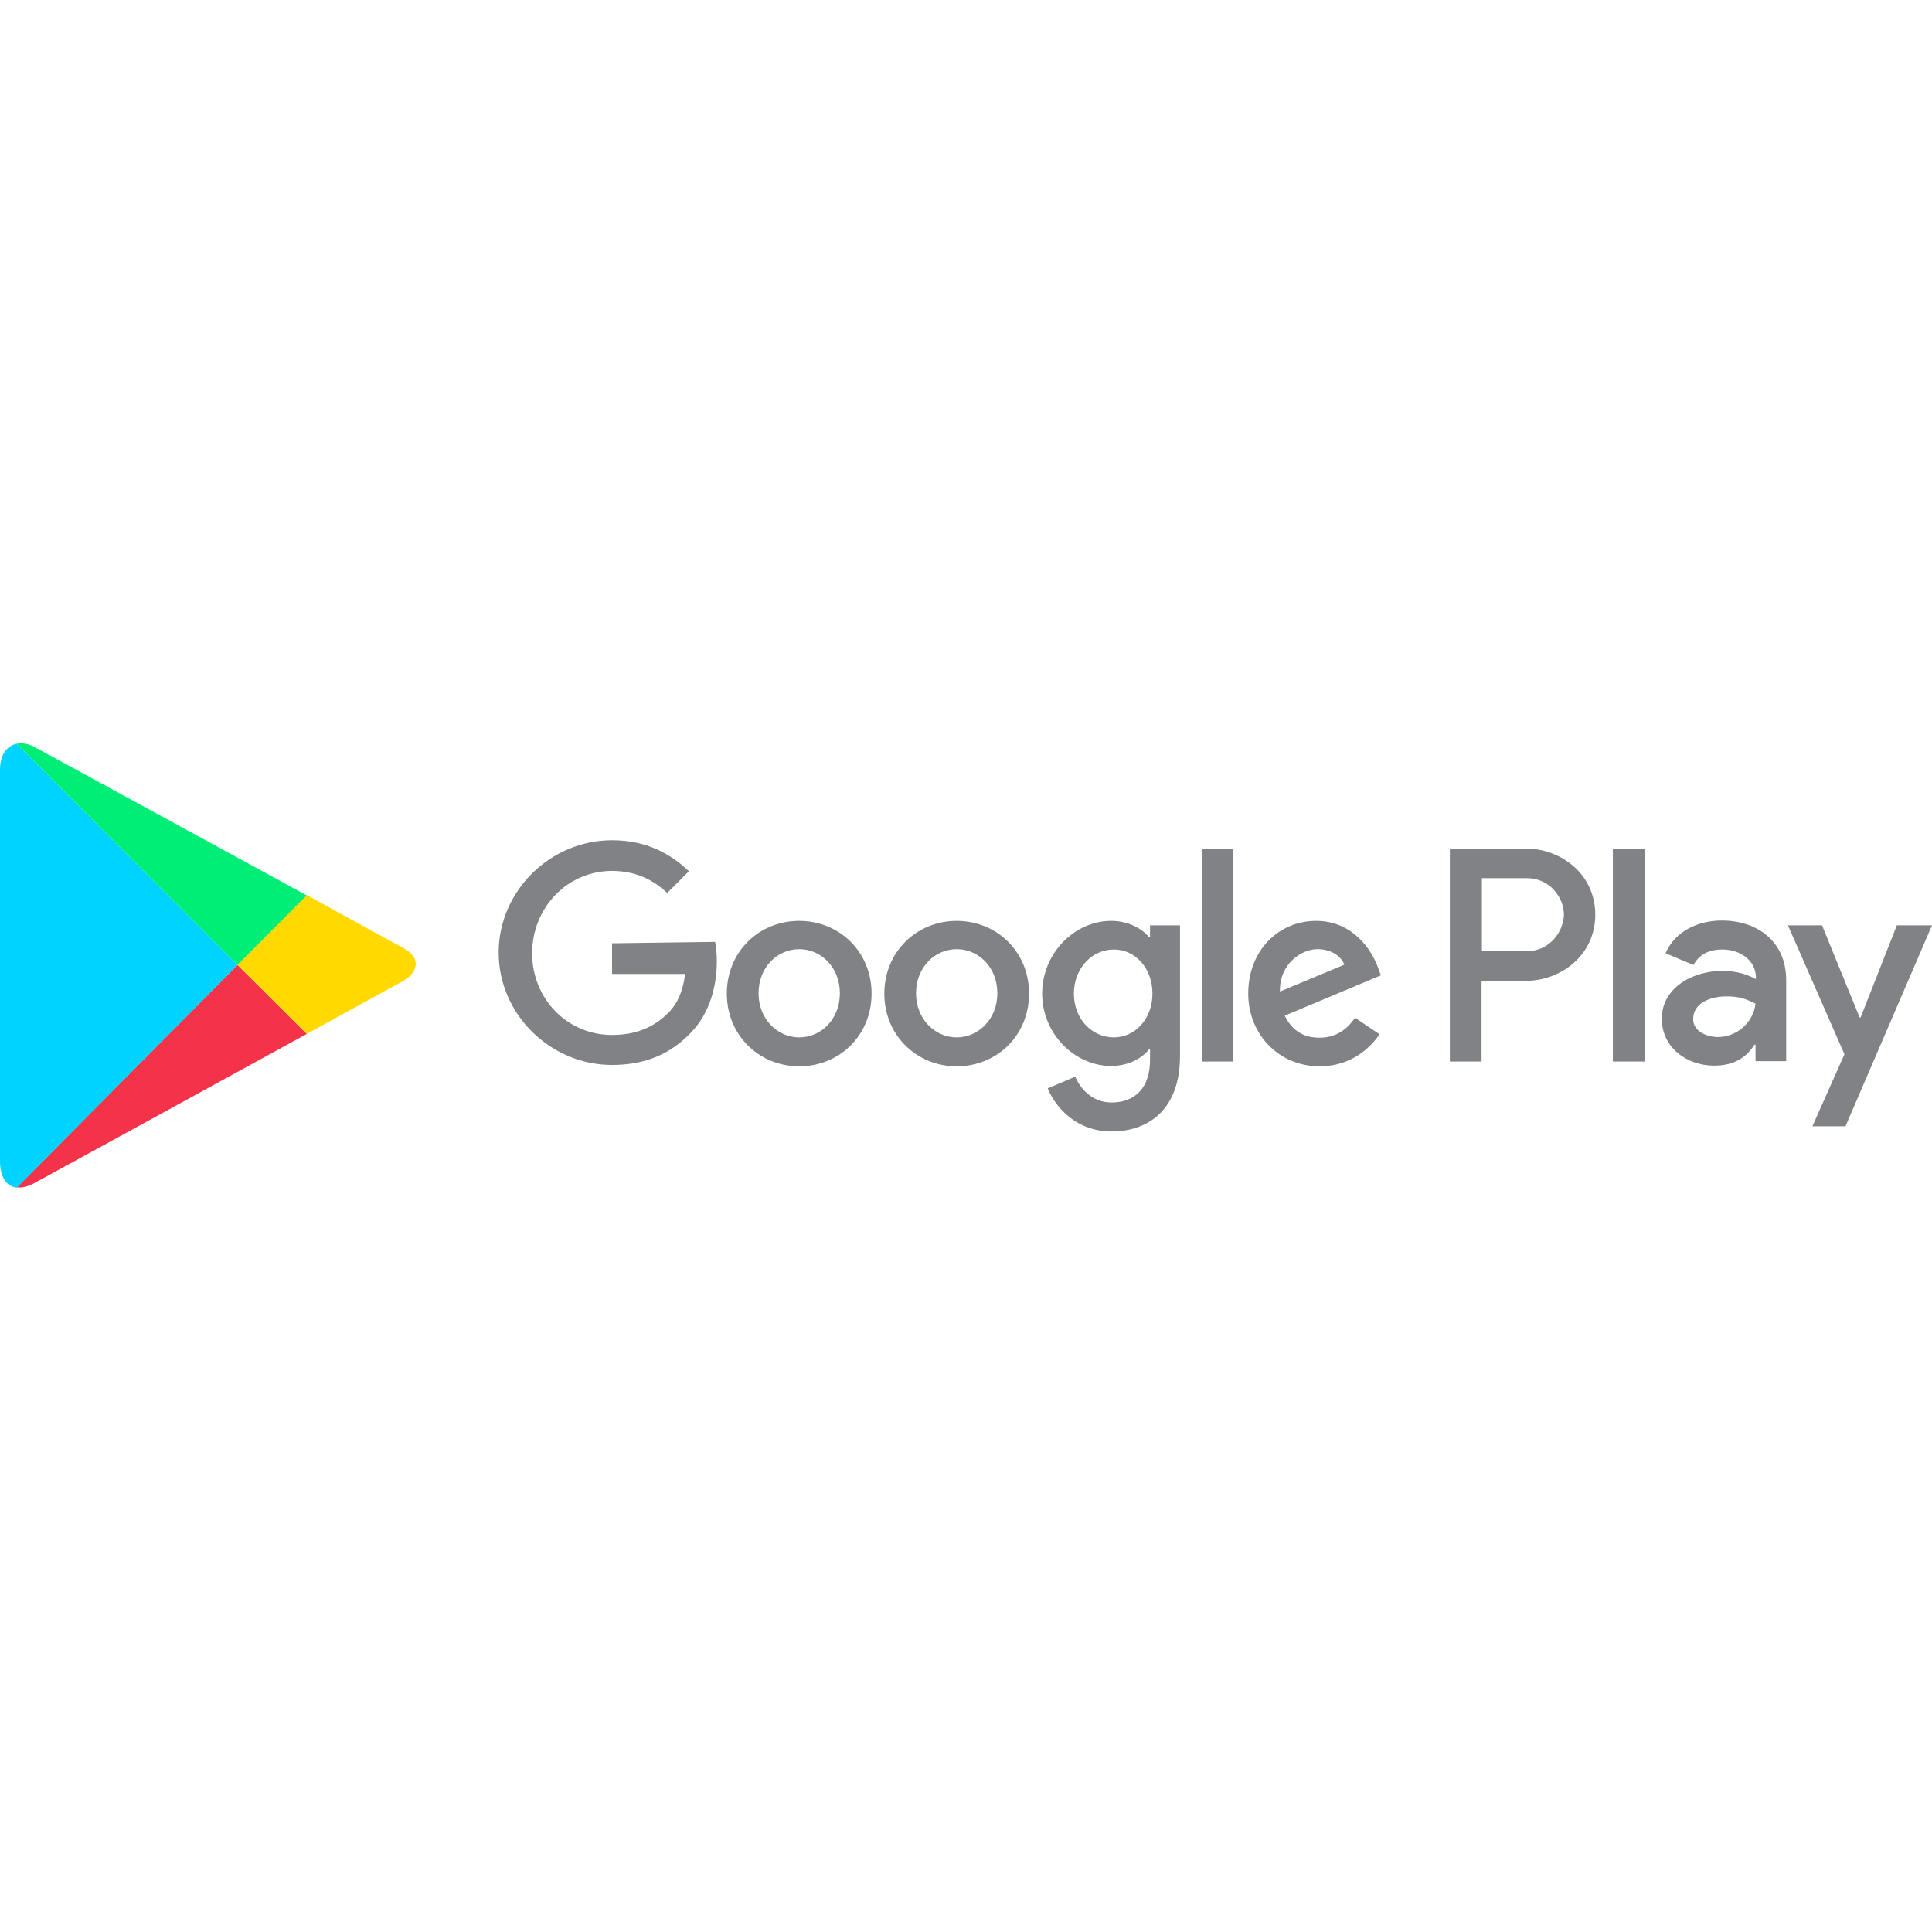
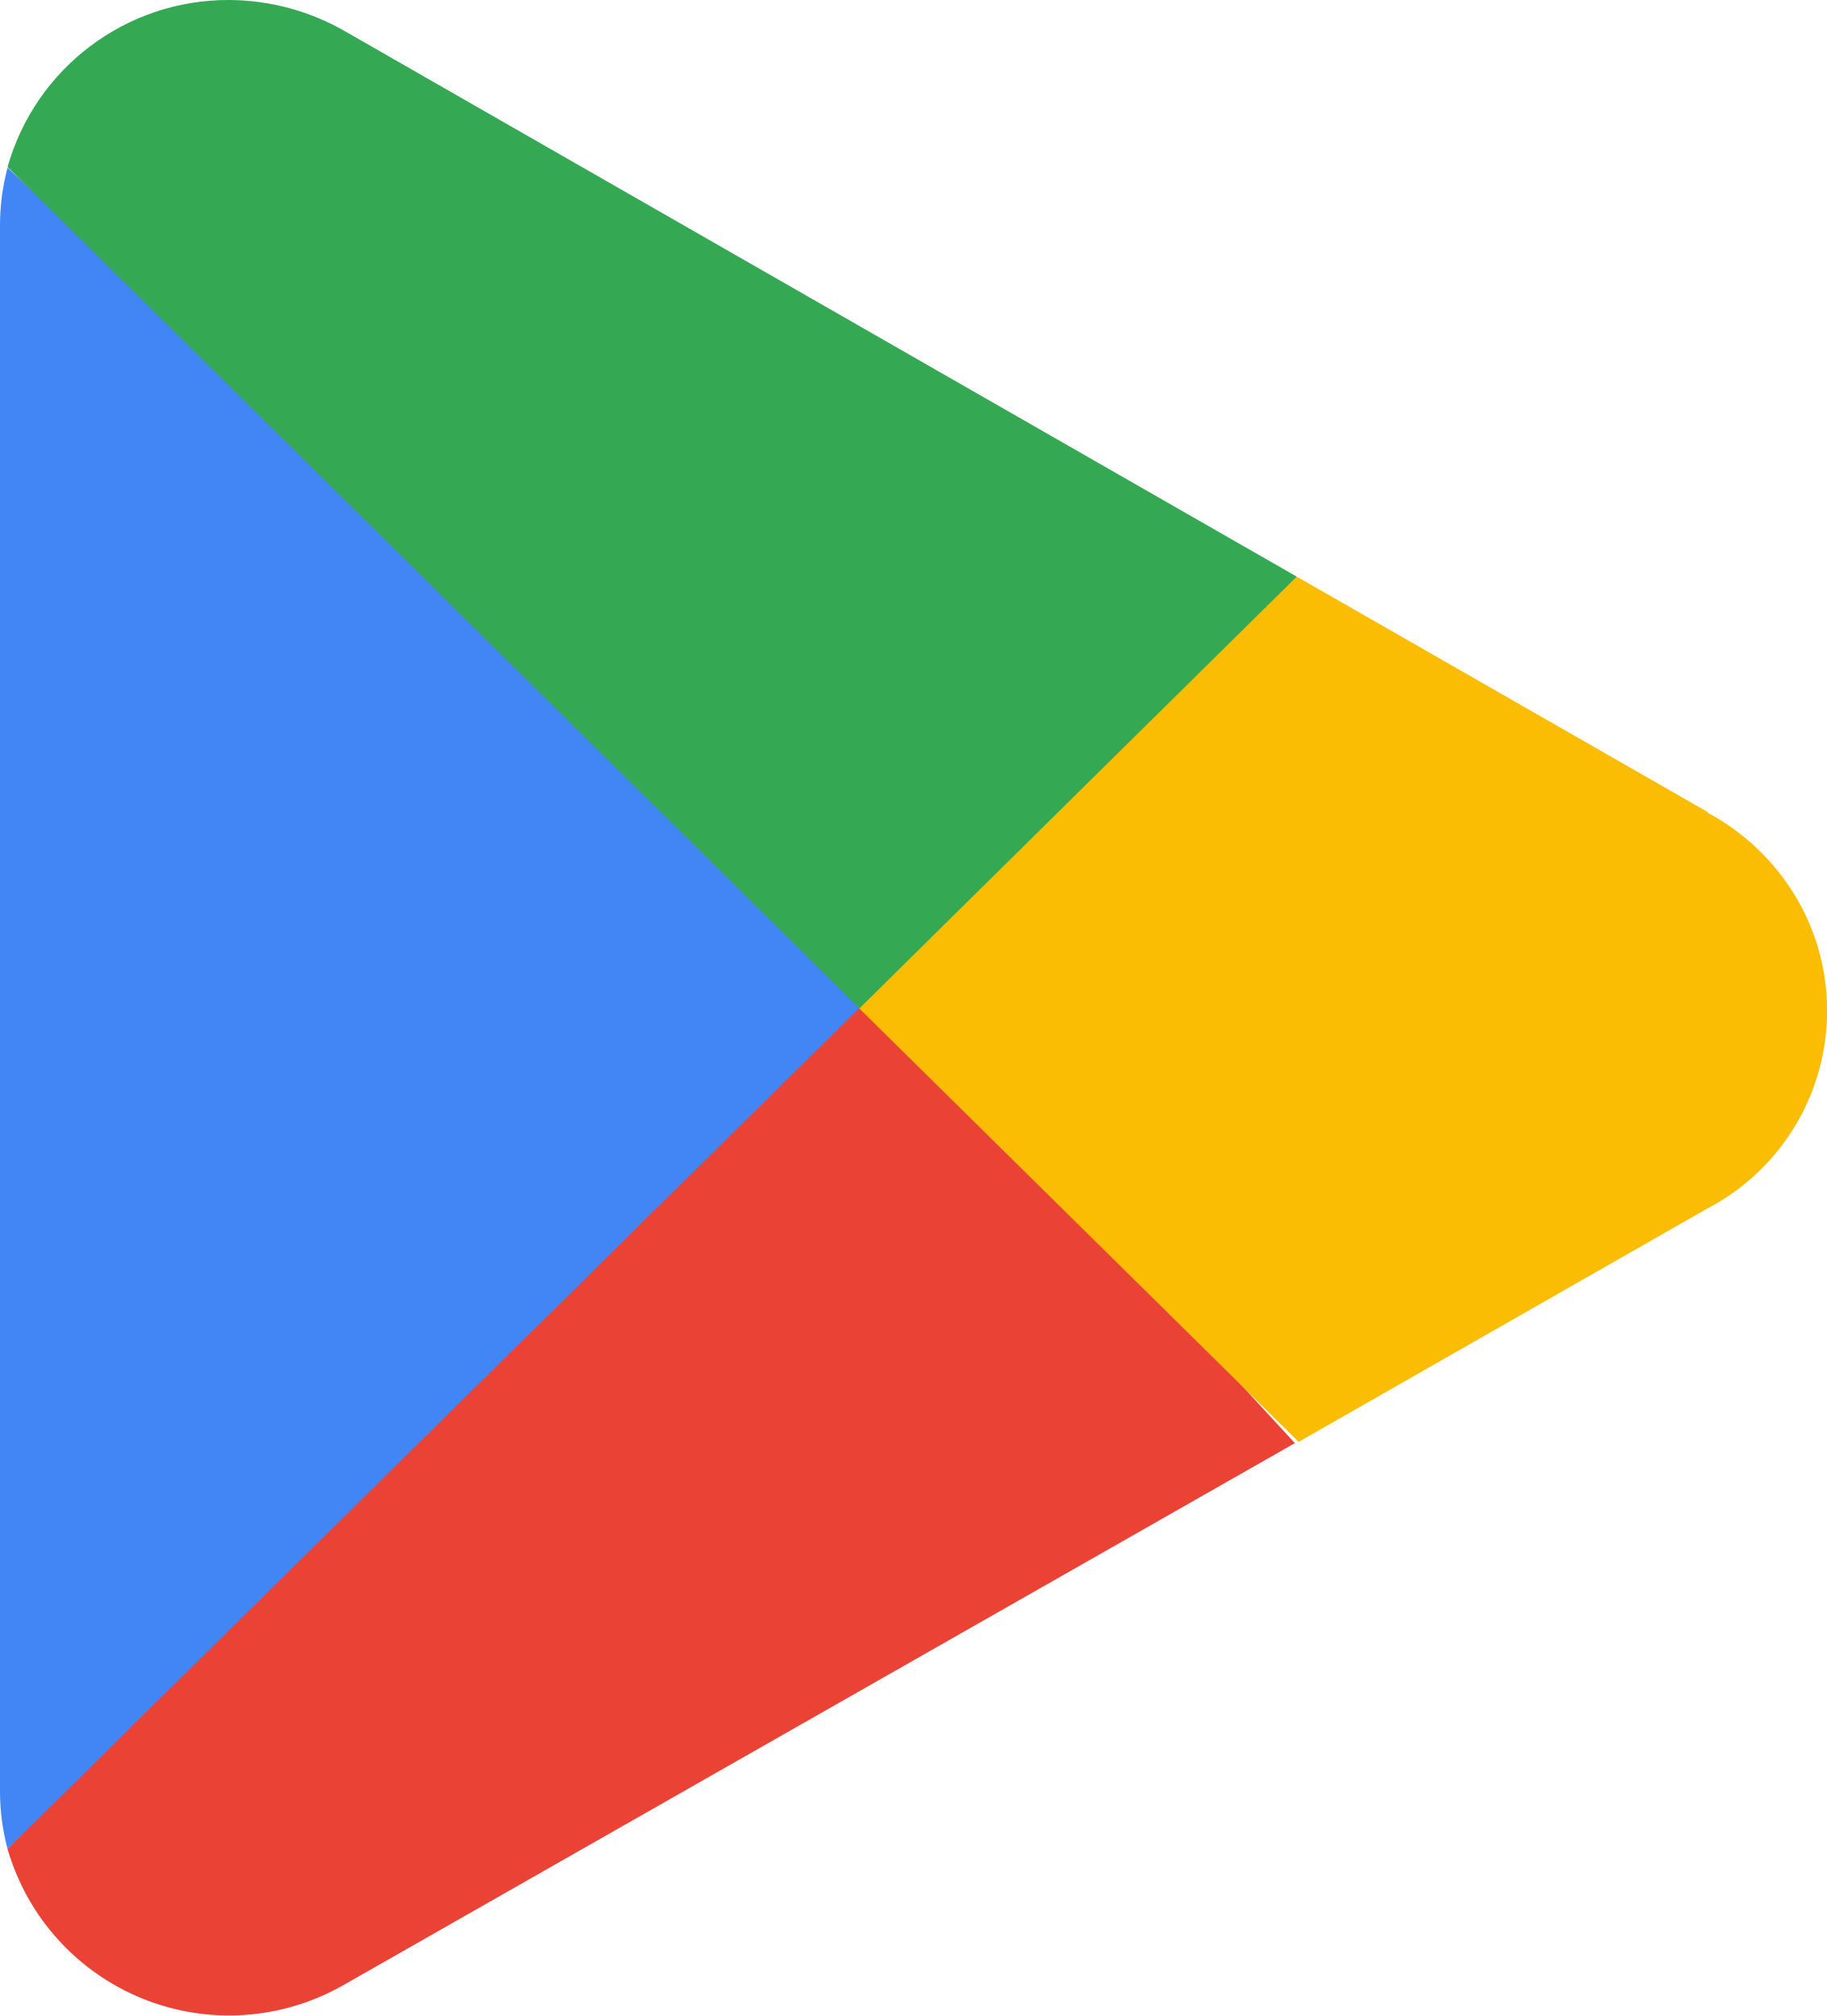
- <svg xmlns="http://www.w3.org/2000/svg" width="800px" height="800px" viewBox="0 -197 512 512" version="1.1" preserveAspectRatio="xMidYMid">
-   <g>
-     <g>
-       <path d="M81.281,77.003 C95.254,69.33 105.848,63.484 106.761,63.03 C109.682,61.476 112.698,57.365 106.761,54.172 C104.844,53.168 94.523,47.503 81.281,40.199 L62.925,58.737 L81.281,77.003 Z" fill="#FFD900">
- 
- </path>
-       <path d="M62.925,58.737 L4.474,117.646 C5.846,117.828 7.395,117.464 9.222,116.46 C13.056,114.362 53.698,92.166 81.281,77.007 L62.925,58.737 Z" fill="#F43249">
- 
- </path>
-       <path d="M62.925,58.737 L81.281,40.289 C81.281,40.289 13.333,3.208 9.222,1.018 C7.673,0.101 5.937,-0.172 4.384,0.101 L62.925,58.737 Z" fill="#00EE76">
- 
- </path>
-       <path d="M62.925,58.737 L4.384,0.101 C2.008,0.65 0,2.749 0,7.042 C0,13.892 0,105.04 0,110.705 C0,114.634 1.554,117.464 4.474,117.737 L62.925,58.737 Z" fill="#00D3FF">
- 
- </path>
+ <svg xmlns="http://www.w3.org/2000/svg" viewBox="0 0 28.99 31.99">
+   <g data-name="Capa 2">
+     <g data-name="Capa 1">
+       <path d="M13.54 15.28.12 29.34a3.66 3.66 0 0 0 5.33 2.16l15.1-8.6Z" style="fill:#ea4335" />
+       <path d="m27.11 12.89-6.53-3.74-7.35 6.45 7.38 7.28 6.48-3.7a3.54 3.54 0 0 0 1.5-4.79 3.62 3.62 0 0 0-1.5-1.5z" style="fill:#fbbc04" />
+       <path d="M.12 2.66a3.57 3.57 0 0 0-.12.92v24.84a3.57 3.57 0 0 0 .12.92L14 15.64Z" style="fill:#4285f4" />
+       <path d="m13.64 16 6.94-6.85L5.5.51A3.73 3.73 0 0 0 3.63 0 3.64 3.64 0 0 0 .12 2.65Z" style="fill:#34a853" />
    </g>
-     <path d="M253.533,47.044 C243.031,47.044 234.354,55.171 234.354,66.314 C234.354,77.366 242.94,85.584 253.533,85.584 C264.127,85.584 272.712,77.457 272.712,66.314 C272.712,55.171 264.127,47.044 253.533,47.044 Z M253.533,77.916 C247.778,77.916 242.758,73.074 242.758,66.228 C242.758,59.287 247.782,54.54 253.533,54.54 C259.284,54.54 264.308,59.287 264.308,66.228 C264.308,73.074 259.284,77.916 253.533,77.916 Z M211.796,47.044 C201.202,47.044 192.617,55.171 192.617,66.314 C192.617,77.366 201.202,85.584 211.796,85.584 C222.389,85.584 230.975,77.457 230.975,66.314 C230.975,55.171 222.389,47.044 211.796,47.044 Z M211.796,77.916 C206.04,77.916 201.021,73.074 201.021,66.228 C201.021,59.287 206.045,54.54 211.796,54.54 C217.551,54.54 222.571,59.287 222.571,66.228 C222.571,73.074 217.637,77.916 211.796,77.916 L211.796,77.916 Z M162.204,52.981 L162.204,61.108 L181.564,61.108 C181.015,65.674 179.466,69.053 177.181,71.338 C174.351,74.168 169.967,77.275 162.204,77.275 C150.238,77.275 141.017,67.595 141.017,55.63 C141.017,43.665 150.243,33.802 162.204,33.802 C168.686,33.802 173.347,36.36 176.817,39.649 L182.568,33.893 C177.726,29.237 171.244,25.676 162.204,25.676 C145.855,25.676 132.154,39.099 132.154,55.448 C132.154,71.797 145.855,85.221 162.204,85.221 C171.062,85.221 177.64,82.3 182.936,76.817 C188.324,71.429 189.968,63.847 189.968,57.729 C189.968,55.812 189.787,54.076 189.51,52.614 L162.204,52.981 Z M365.137,59.282 C363.583,54.989 358.654,47.044 348.788,47.044 C338.921,47.044 330.794,54.808 330.794,66.314 C330.794,77.089 338.921,85.584 349.701,85.584 C358.468,85.584 363.492,80.196 365.591,77.089 L359.109,72.706 C356.915,75.904 353.994,78.002 349.701,78.002 C345.408,78.002 342.396,76.085 340.475,72.156 L365.954,61.472 L365.137,59.282 Z M339.198,65.769 C339.017,58.369 344.954,54.535 349.151,54.535 C352.531,54.535 355.27,56.179 356.274,58.646 L339.198,65.769 Z M318.466,84.307 L326.87,84.307 L326.87,27.865 L318.466,27.865 L318.466,84.307 Z M304.77,51.337 L304.497,51.337 C302.58,49.052 299.019,47.044 294.449,47.044 C284.859,47.044 276.183,55.539 276.183,66.314 C276.183,77.089 284.95,85.493 294.449,85.493 C299.014,85.493 302.576,83.485 304.497,81.109 L304.77,81.109 L304.77,83.849 C304.77,91.249 300.84,95.173 294.54,95.173 C289.425,95.173 286.227,91.43 284.95,88.323 L277.646,91.43 C279.744,96.545 285.318,102.846 294.54,102.846 C304.402,102.846 312.715,97 312.715,82.845 L312.715,48.23 L304.77,48.23 L304.77,51.337 L304.77,51.337 Z M295.18,77.916 C289.425,77.916 284.587,73.074 284.587,66.319 C284.587,59.564 289.429,54.63 295.18,54.63 C300.845,54.63 305.41,59.564 305.41,66.319 C305.406,72.983 300.84,77.916 295.18,77.916 Z M404.317,27.865 L384.225,27.865 L384.225,84.307 L392.629,84.307 L392.629,62.934 L404.317,62.934 C413.634,62.934 422.765,56.175 422.765,45.4 C422.765,34.625 413.634,27.865 404.317,27.865 Z M404.589,55.085 L392.715,55.085 L392.715,35.719 L404.589,35.719 C410.799,35.719 414.452,40.925 414.452,45.4 C414.365,49.783 410.804,55.085 404.589,55.085 L404.589,55.085 Z M456.285,46.953 C450.257,46.953 443.956,49.602 441.398,55.63 L448.798,58.737 C450.443,55.63 453.364,54.626 456.471,54.626 C460.855,54.626 465.238,57.274 465.329,61.93 L465.329,62.48 C463.775,61.567 460.582,60.286 456.562,60.286 C448.526,60.286 440.394,64.761 440.394,72.983 C440.394,80.564 446.972,85.402 454.277,85.402 C459.941,85.402 463.044,82.845 464.961,79.833 L465.234,79.833 L465.234,84.217 L473.36,84.217 L473.36,62.571 C473.27,52.618 465.874,46.953 456.285,46.953 Z M455.281,77.825 C452.541,77.825 448.703,76.453 448.703,73.078 C448.703,68.694 453.45,67.05 457.561,67.05 C461.213,67.05 462.949,67.872 465.234,68.967 C464.593,74.173 460.119,77.825 455.281,77.825 Z M502.679,48.234 L493.089,72.619 L492.816,72.619 L482.864,48.234 L473.824,48.234 L488.801,82.39 L480.306,101.479 L489.073,101.479 L511.995,48.234 L502.679,48.234 Z M427.425,84.307 L435.829,84.307 L435.829,27.865 L427.425,27.865 L427.425,84.307 Z" fill="#808285">
- 
- </path>
  </g>
</svg>
